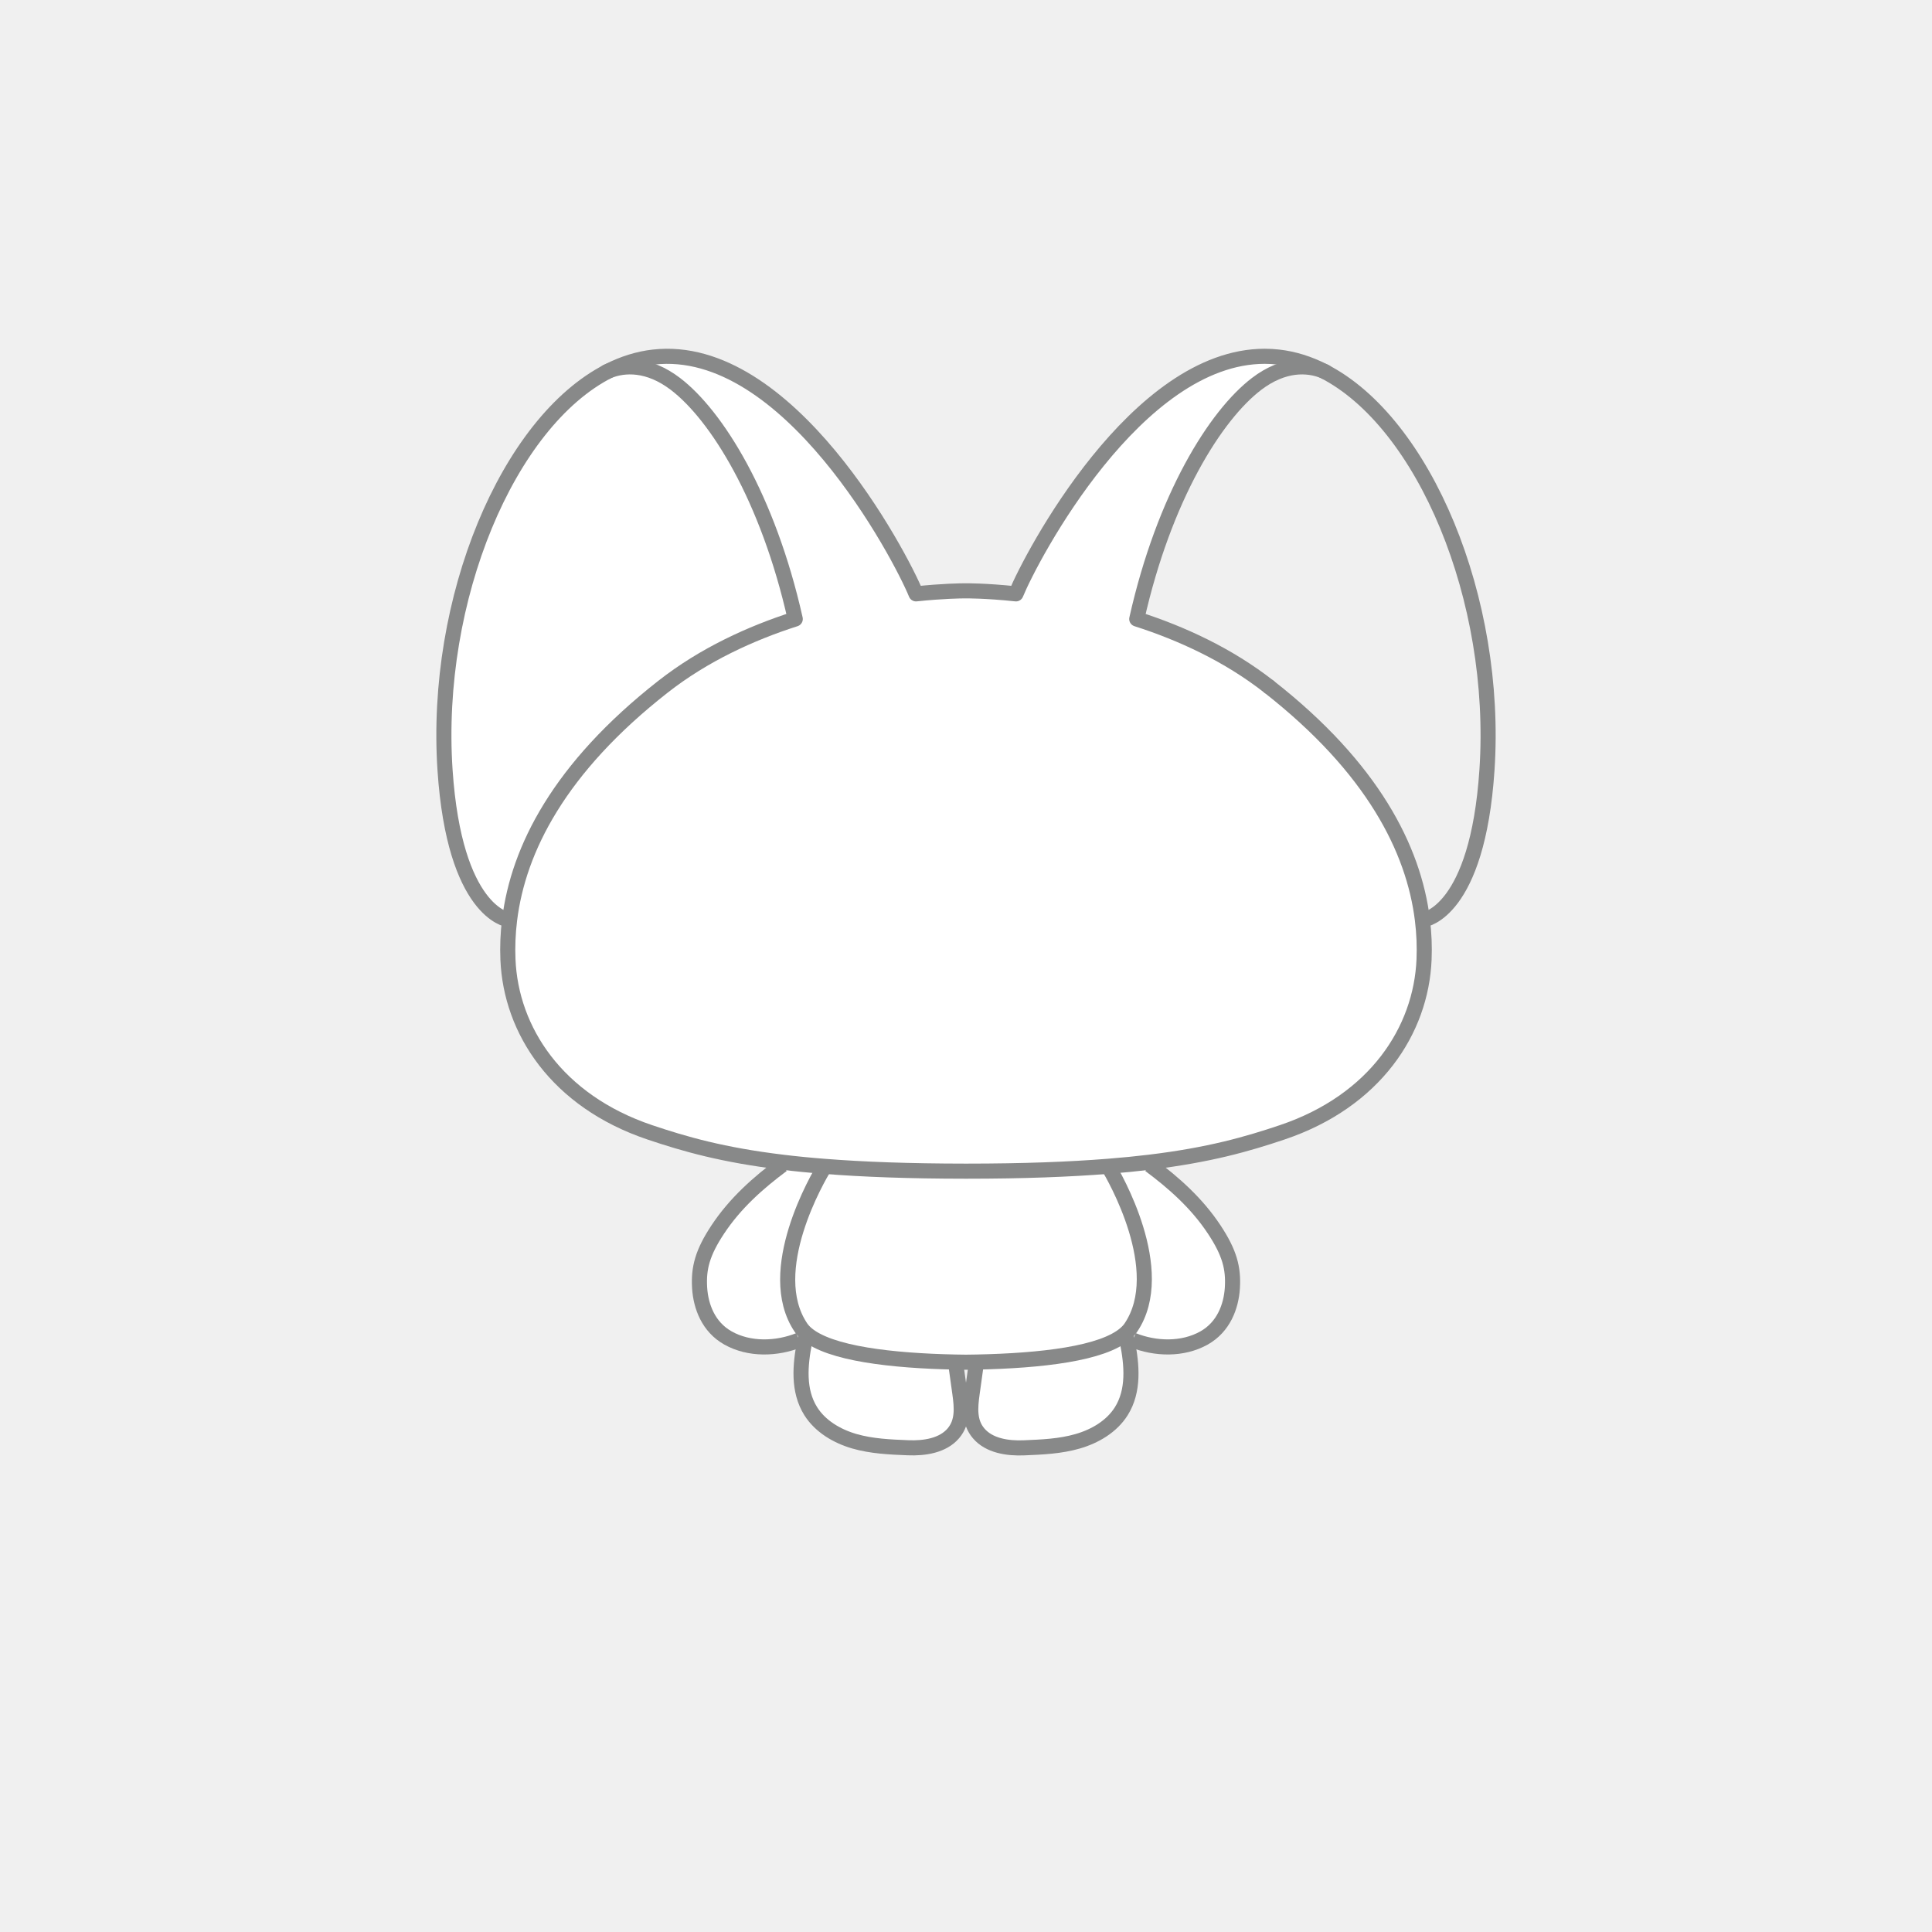
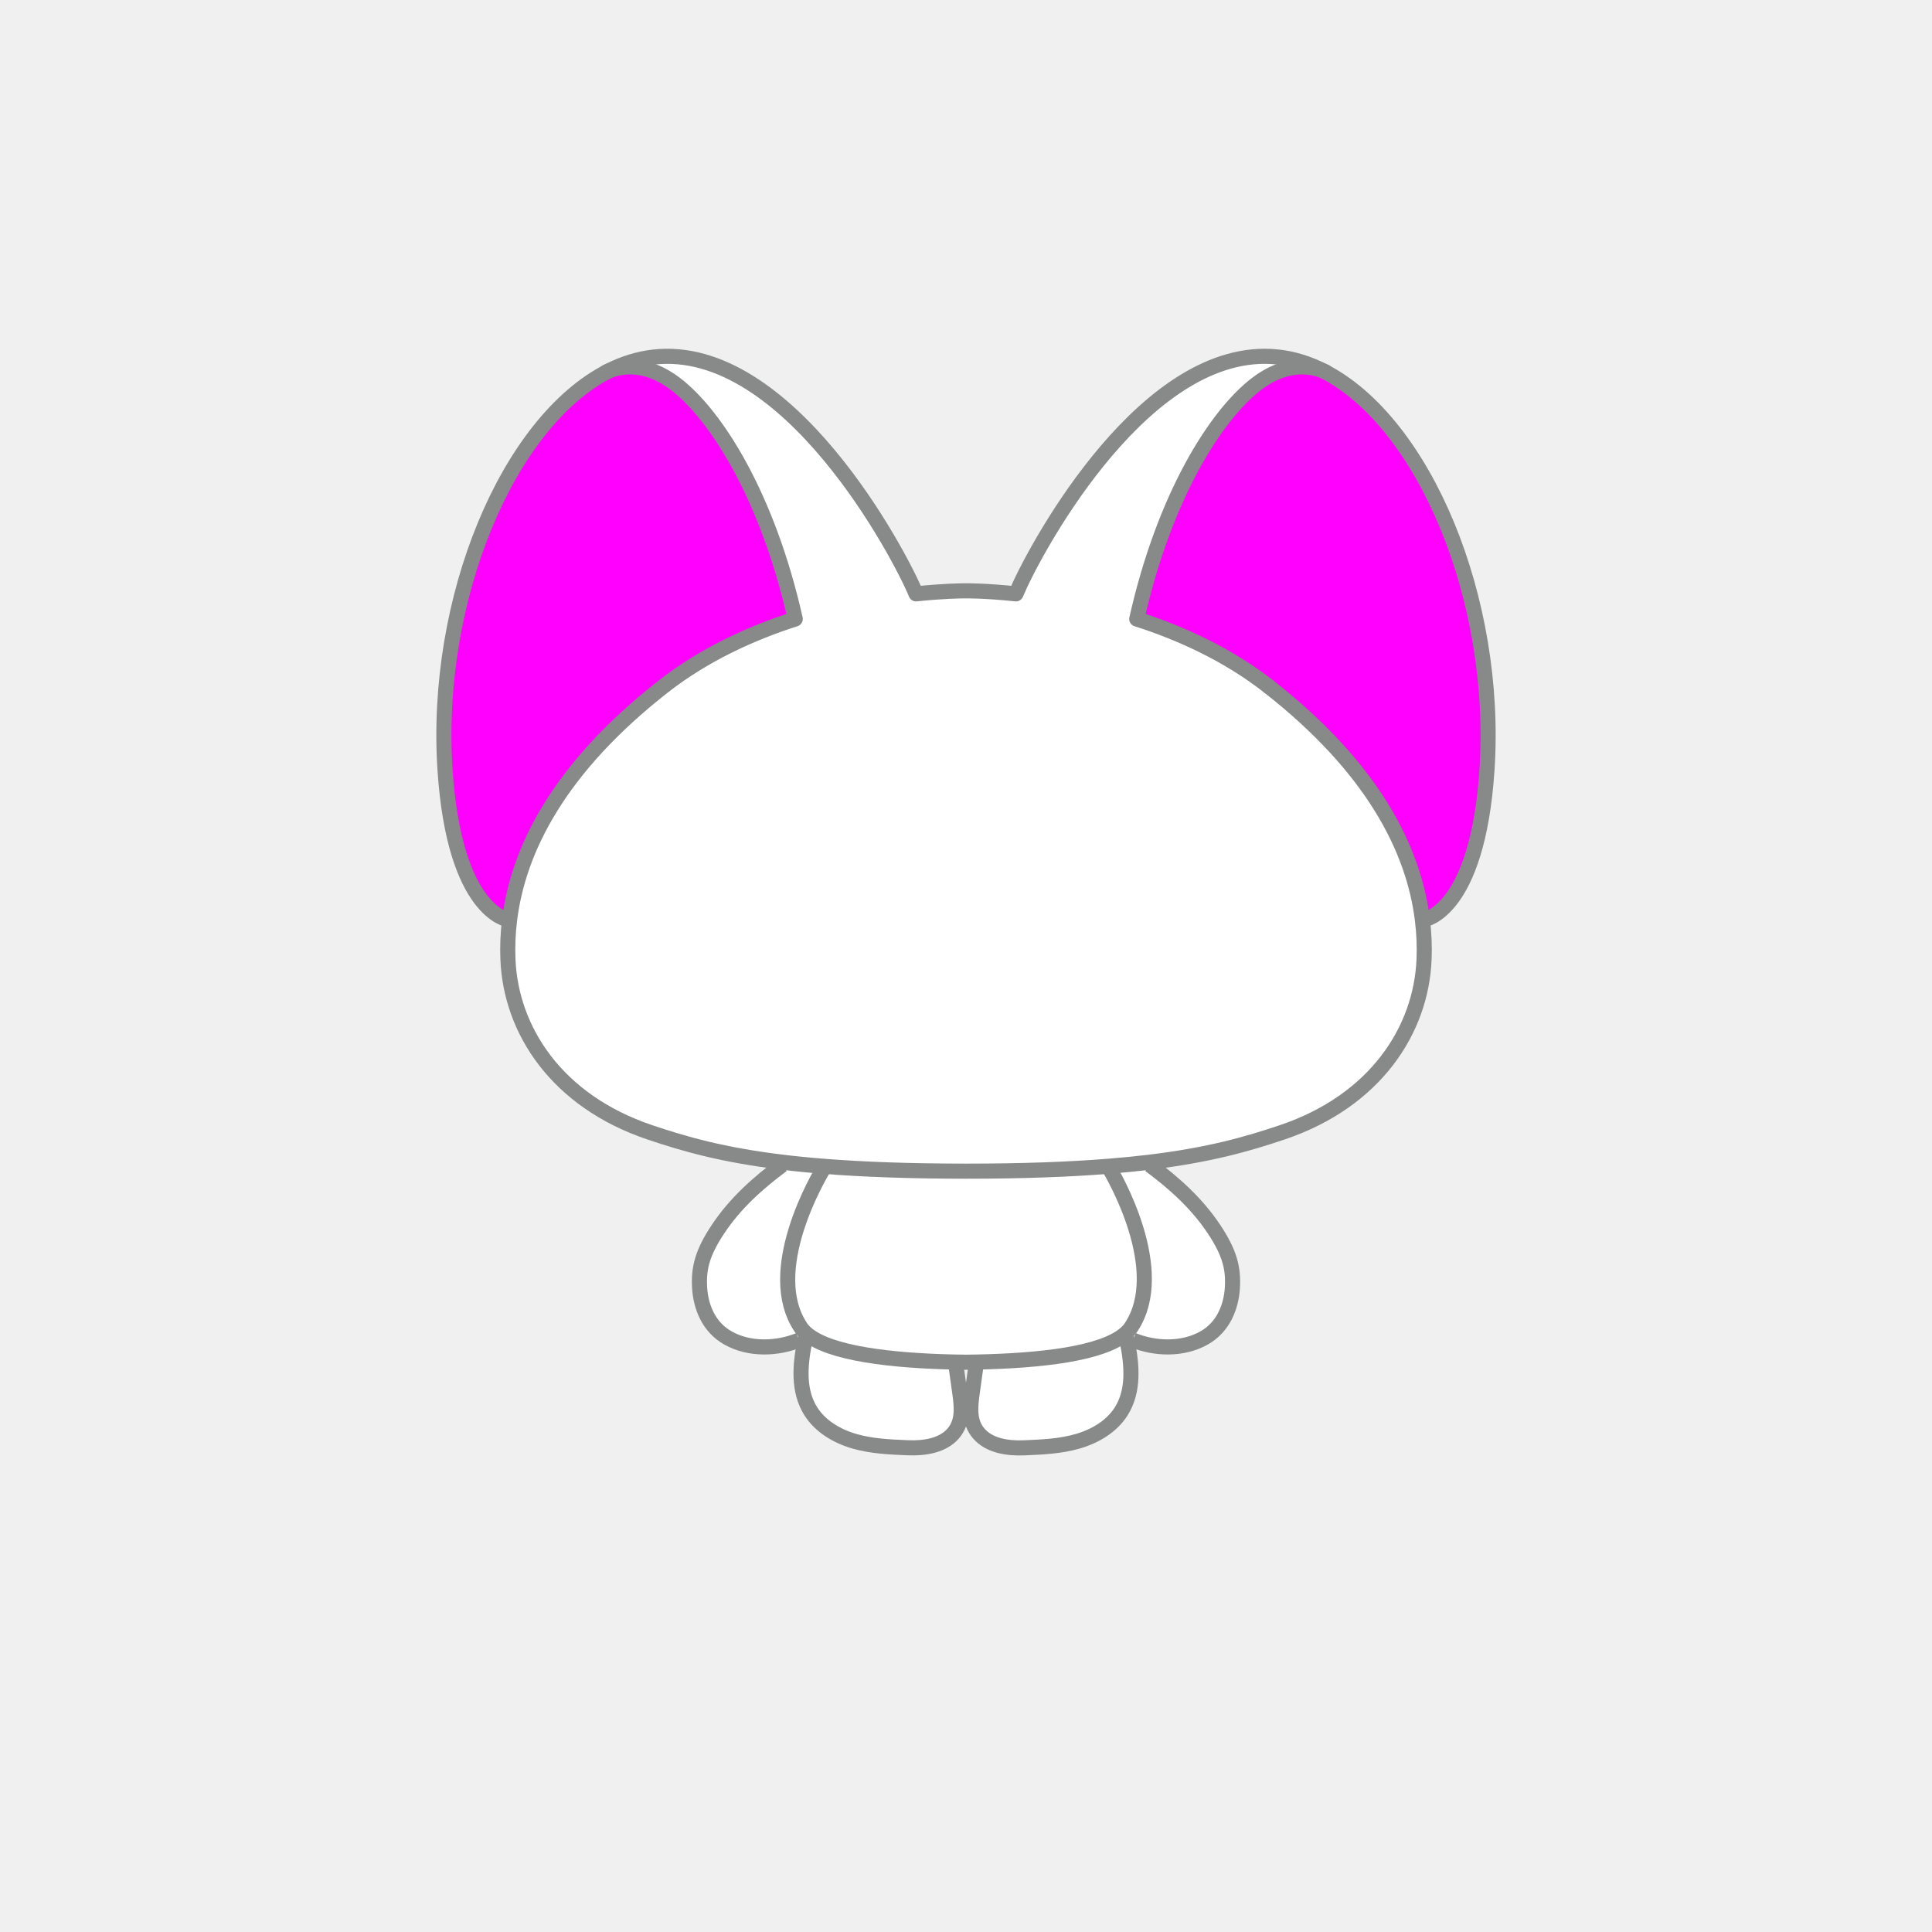
<svg xmlns="http://www.w3.org/2000/svg" id="_몸통" data-name="몸통" viewBox="0 0 512 512">
  <g>
+     <path d="M350.72,98.31c26.68,13.55,46.36,60.48,43.34,105.77-2.51,37.72-16.62,39.61-16.62,39.61l-.49.06c-2.3-18.69-13.17-40.24-40.65-61.76-5.44-4.26-11.26-7.81-17.2-10.76-5.93-2.95-11.97-5.31-17.85-7.19,7.27-32.35,20.9-54.02,31.76-62.3,7.15-5.45,13.57-5.1,17.71-3.43Z" fill="#f0f" />
    <path d="M300.22,355.14l-1.49.31h-.01c-.13-.69-.28-1.38-.43-2.06.57-.5,1.05-1.03,1.43-1.6,10.12-15.09-4.55-40.24-6.04-42.71,3.94-.31,7.57-.67,10.93-1.08l.09.72c6.34,4.72,12.46,10.11,17.11,17.15,4.02,6.09,5.11,10.18,4.78,15.46-.31,4.88-2.31,10.32-7.49,13.24-5.67,3.19-12.94,2.97-18.88.57Z" fill="#fff" />
    <path d="M258.78,360.96c17.14-.35,33.46-2.21,39.51-7.57.15.68.3,1.37.43,2.06h.01c1.28,6.37,1.82,13.13-1.58,18.54-2.53,4.03-6.94,6.63-11.54,7.96-4.61,1.34-9.46,1.54-14.25,1.74-4.34.18-9.23-.55-12.02-3.85-2.55-3-2.25-6.77-1.7-10.66.51-3.7.63-4.57,1.14-8.21h0Z" fill="#fff" />
    <path d="M253.22,360.96c-16.76-.34-33.38-2.21-39.52-7.54h0c-.59-.51-1.08-1.05-1.47-1.63-10.03-14.96,4.59-39.83,6.32-42.65v-.04c10.13.8,22.3,1.26,37.31,1.27h.29c15.12,0,27.36-.48,37.53-1.29,1.49,2.47,16.16,27.62,6.04,42.71-.38.57-.86,1.1-1.43,1.6-6.05,5.36-22.37,7.22-39.51,7.57-.93.02-1.87.03-2.8.04-.92-.01-1.84-.02-2.76-.04Z" fill="#fff" />
    <path d="M254.36,369.16c.55,3.89.85,7.66-1.7,10.67-2.79,3.29-7.68,4.02-12.02,3.84-4.79-.19-9.64-.4-14.25-1.73-4.6-1.34-9.01-3.94-11.54-7.97-3.4-5.41-2.86-12.16-1.58-18.53.13-.68.28-1.35.43-2.02,6.14,5.33,22.76,7.2,39.52,7.54.51,3.63.63,4.51,1.14,8.2Z" fill="#fff" />
    <path d="M212.23,351.79c.39.58.88,1.12,1.47,1.62h0c-.15.68-.3,1.35-.43,2.03l-1.48-.3c-5.95,2.4-13.22,2.62-18.88-.57-5.19-2.92-7.19-8.36-7.5-13.24-.33-5.28.76-9.37,4.78-15.46,4.65-7.04,10.77-12.43,17.11-17.15l.09-.72c3.43.42,7.13.79,11.16,1.1v.04c-1.73,2.82-16.35,27.69-6.32,42.65Z" fill="#fff" />
-     <path d="M178.99,101.74c10.86,8.28,24.49,29.95,31.76,62.3-5.88,1.88-11.92,4.24-17.85,7.19-5.94,2.95-11.76,6.5-17.2,10.76-27.48,21.52-38.35,43.07-40.65,61.76l-.49-.06s-14.1-1.89-16.62-39.61c-3.02-45.29,16.66-92.22,43.34-105.77,4.14-1.67,10.56-2.02,17.71,3.43Z" fill="#fff" />
+     <path d="M178.99,101.74c10.86,8.28,24.49,29.95,31.76,62.3-5.88,1.88-11.92,4.24-17.85,7.19-5.94,2.95-11.76,6.5-17.2,10.76-27.48,21.52-38.35,43.07-40.65,61.76l-.49-.06s-14.1-1.89-16.62-39.61c-3.02-45.29,16.66-92.22,43.34-105.77,4.14-1.67,10.56-2.02,17.71,3.43Z" fill="#f0f" />
    <path d="M293.68,309.08c-10.17.81-22.41,1.28-37.53,1.29h-.29c-15.01,0-27.18-.47-37.31-1.27-4.03-.31-7.73-.68-11.16-1.1-15.91-1.92-25.98-4.82-35.21-7.93-24.62-8.3-36.8-27.03-37.57-45.81-.14-3.38,0-6.89.44-10.51,2.3-18.69,13.17-40.24,40.65-61.76,5.44-4.26,11.26-7.81,17.2-10.76,5.93-2.95,11.97-5.31,17.85-7.19-7.27-32.35-20.9-54.02-31.76-62.3-7.15-5.45-13.57-5.1-17.71-3.43,3.84-1.96,7.83-3.22,11.91-3.68,35.64-4.04,65.39,52.52,69.57,62.75,7.1-.75,11.93-.8,13.01-.8h.23s5.15-.06,13.24.8c4.04-9.88,31.91-62.96,65.92-62.96,1.21,0,2.42.07,3.65.21,4.08.46,8.07,1.72,11.91,3.68-4.14-1.67-10.56-2.02-17.71,3.43-10.86,8.28-24.49,29.95-31.76,62.3,5.88,1.88,11.92,4.24,17.85,7.19,5.94,2.95,11.76,6.5,17.2,10.76,27.48,21.52,38.35,43.07,40.65,61.76.45,3.62.58,7.13.44,10.51-.77,18.78-12.95,37.51-37.57,45.81-9.22,3.11-19.3,6.01-35.21,7.93-3.36.41-6.99.77-10.93,1.08Z" fill="#fff" />
  </g>
  <g>
    <path d="M160.73,98.55c.18-.08.36-.16.55-.24,4.14-1.67,10.56-2.02,17.71,3.43,10.86,8.28,24.49,29.95,31.76,62.3-5.88,1.88-11.92,4.24-17.85,7.19-5.94,2.95-11.76,6.5-17.2,10.76-27.48,21.52-38.35,43.07-40.65,61.76-.45,3.62-.58,7.13-.44,10.51.77,18.78,12.95,37.51,37.57,45.81,9.23,3.11,19.3,6.01,35.21,7.93,3.43.42,7.13.79,11.16,1.1,10.13.8,22.3,1.26,37.31,1.27h.29c15.12,0,27.36-.48,37.53-1.29,3.94-.31,7.57-.67,10.93-1.08,15.91-1.92,25.99-4.82,35.21-7.93,24.62-8.3,36.8-27.03,37.57-45.81.14-3.38.01-6.89-.44-10.51-2.3-18.69-13.17-40.24-40.65-61.76" fill="none" stroke="#888989" stroke-linecap="round" stroke-linejoin="round" stroke-width="4" />
    <path d="M134.56,243.69s-14.1-1.89-16.62-39.61c-3.02-45.29,16.66-92.22,43.34-105.77,3.84-1.96,7.83-3.22,11.91-3.68,35.64-4.04,65.39,52.52,69.57,62.75,7.1-.75,11.93-.8,13.01-.8h.23s5.15-.06,13.24.8c4.04-9.88,31.91-62.96,65.92-62.96,1.21,0,2.42.07,3.65.21,4.08.46,8.07,1.72,11.91,3.68,26.68,13.55,46.36,60.48,43.34,105.77-2.51,37.72-16.62,39.61-16.62,39.61" fill="none" stroke="#888989" stroke-linecap="round" stroke-linejoin="round" stroke-width="4" />
    <path d="M351.27,98.55c-.18-.08-.36-.16-.55-.24-4.14-1.67-10.56-2.02-17.71,3.43-10.86,8.28-24.49,29.95-31.76,62.3,5.88,1.88,11.92,4.24,17.85,7.19,5.94,2.95,11.76,6.5,17.2,10.76" fill="none" stroke="#888989" stroke-linecap="round" stroke-linejoin="round" stroke-width="4" />
    <path d="M213.7,353.42c-.15.67-.3,1.34-.43,2.02-1.28,6.37-1.82,13.12,1.58,18.53,2.53,4.03,6.94,6.63,11.54,7.97,4.61,1.33,9.46,1.54,14.25,1.73,4.34.18,9.23-.55,12.02-3.84,2.55-3.01,2.25-6.78,1.7-10.67-.51-3.69-.63-4.57-1.14-8.2h0" fill="none" stroke="#888989" stroke-linejoin="round" stroke-width="4" />
    <path d="M298.29,353.39c.15.68.3,1.37.43,2.06h.01c1.28,6.37,1.82,13.13-1.58,18.54-2.53,4.03-6.94,6.63-11.54,7.96-4.61,1.34-9.46,1.54-14.25,1.74-4.34.18-9.23-.55-12.02-3.85-2.55-3-2.25-6.77-1.7-10.66.51-3.7.63-4.57,1.14-8.21" fill="none" stroke="#888989" stroke-linejoin="round" stroke-width="4" />
    <path d="M207.3,308.72c-6.34,4.72-12.46,10.11-17.11,17.15-4.02,6.09-5.11,10.18-4.78,15.46.31,4.88,2.31,10.32,7.5,13.24,5.66,3.19,12.93,2.97,18.88.57" fill="none" stroke="#888989" stroke-linejoin="round" stroke-width="4" />
    <path d="M304.7,308.72c6.34,4.72,12.46,10.11,17.11,17.15,4.02,6.09,5.11,10.18,4.78,15.46-.31,4.88-2.31,10.32-7.49,13.24-5.67,3.19-12.94,2.97-18.88.57" fill="none" stroke="#888989" stroke-linejoin="round" stroke-width="4" />
    <path d="M293.56,308.88s.04.07.12.2c1.49,2.47,16.16,27.62,6.04,42.71-.38.57-.86,1.1-1.43,1.6-6.05,5.36-22.37,7.22-39.51,7.57-.93.02-1.87.03-2.8.04-.92-.01-1.84-.02-2.76-.04-16.76-.34-33.38-2.21-39.52-7.54h0c-.59-.51-1.08-1.05-1.47-1.63-10.03-14.96,4.59-39.83,6.32-42.65" fill="none" stroke="#888989" stroke-linejoin="round" stroke-width="4" />
  </g>
</svg>
